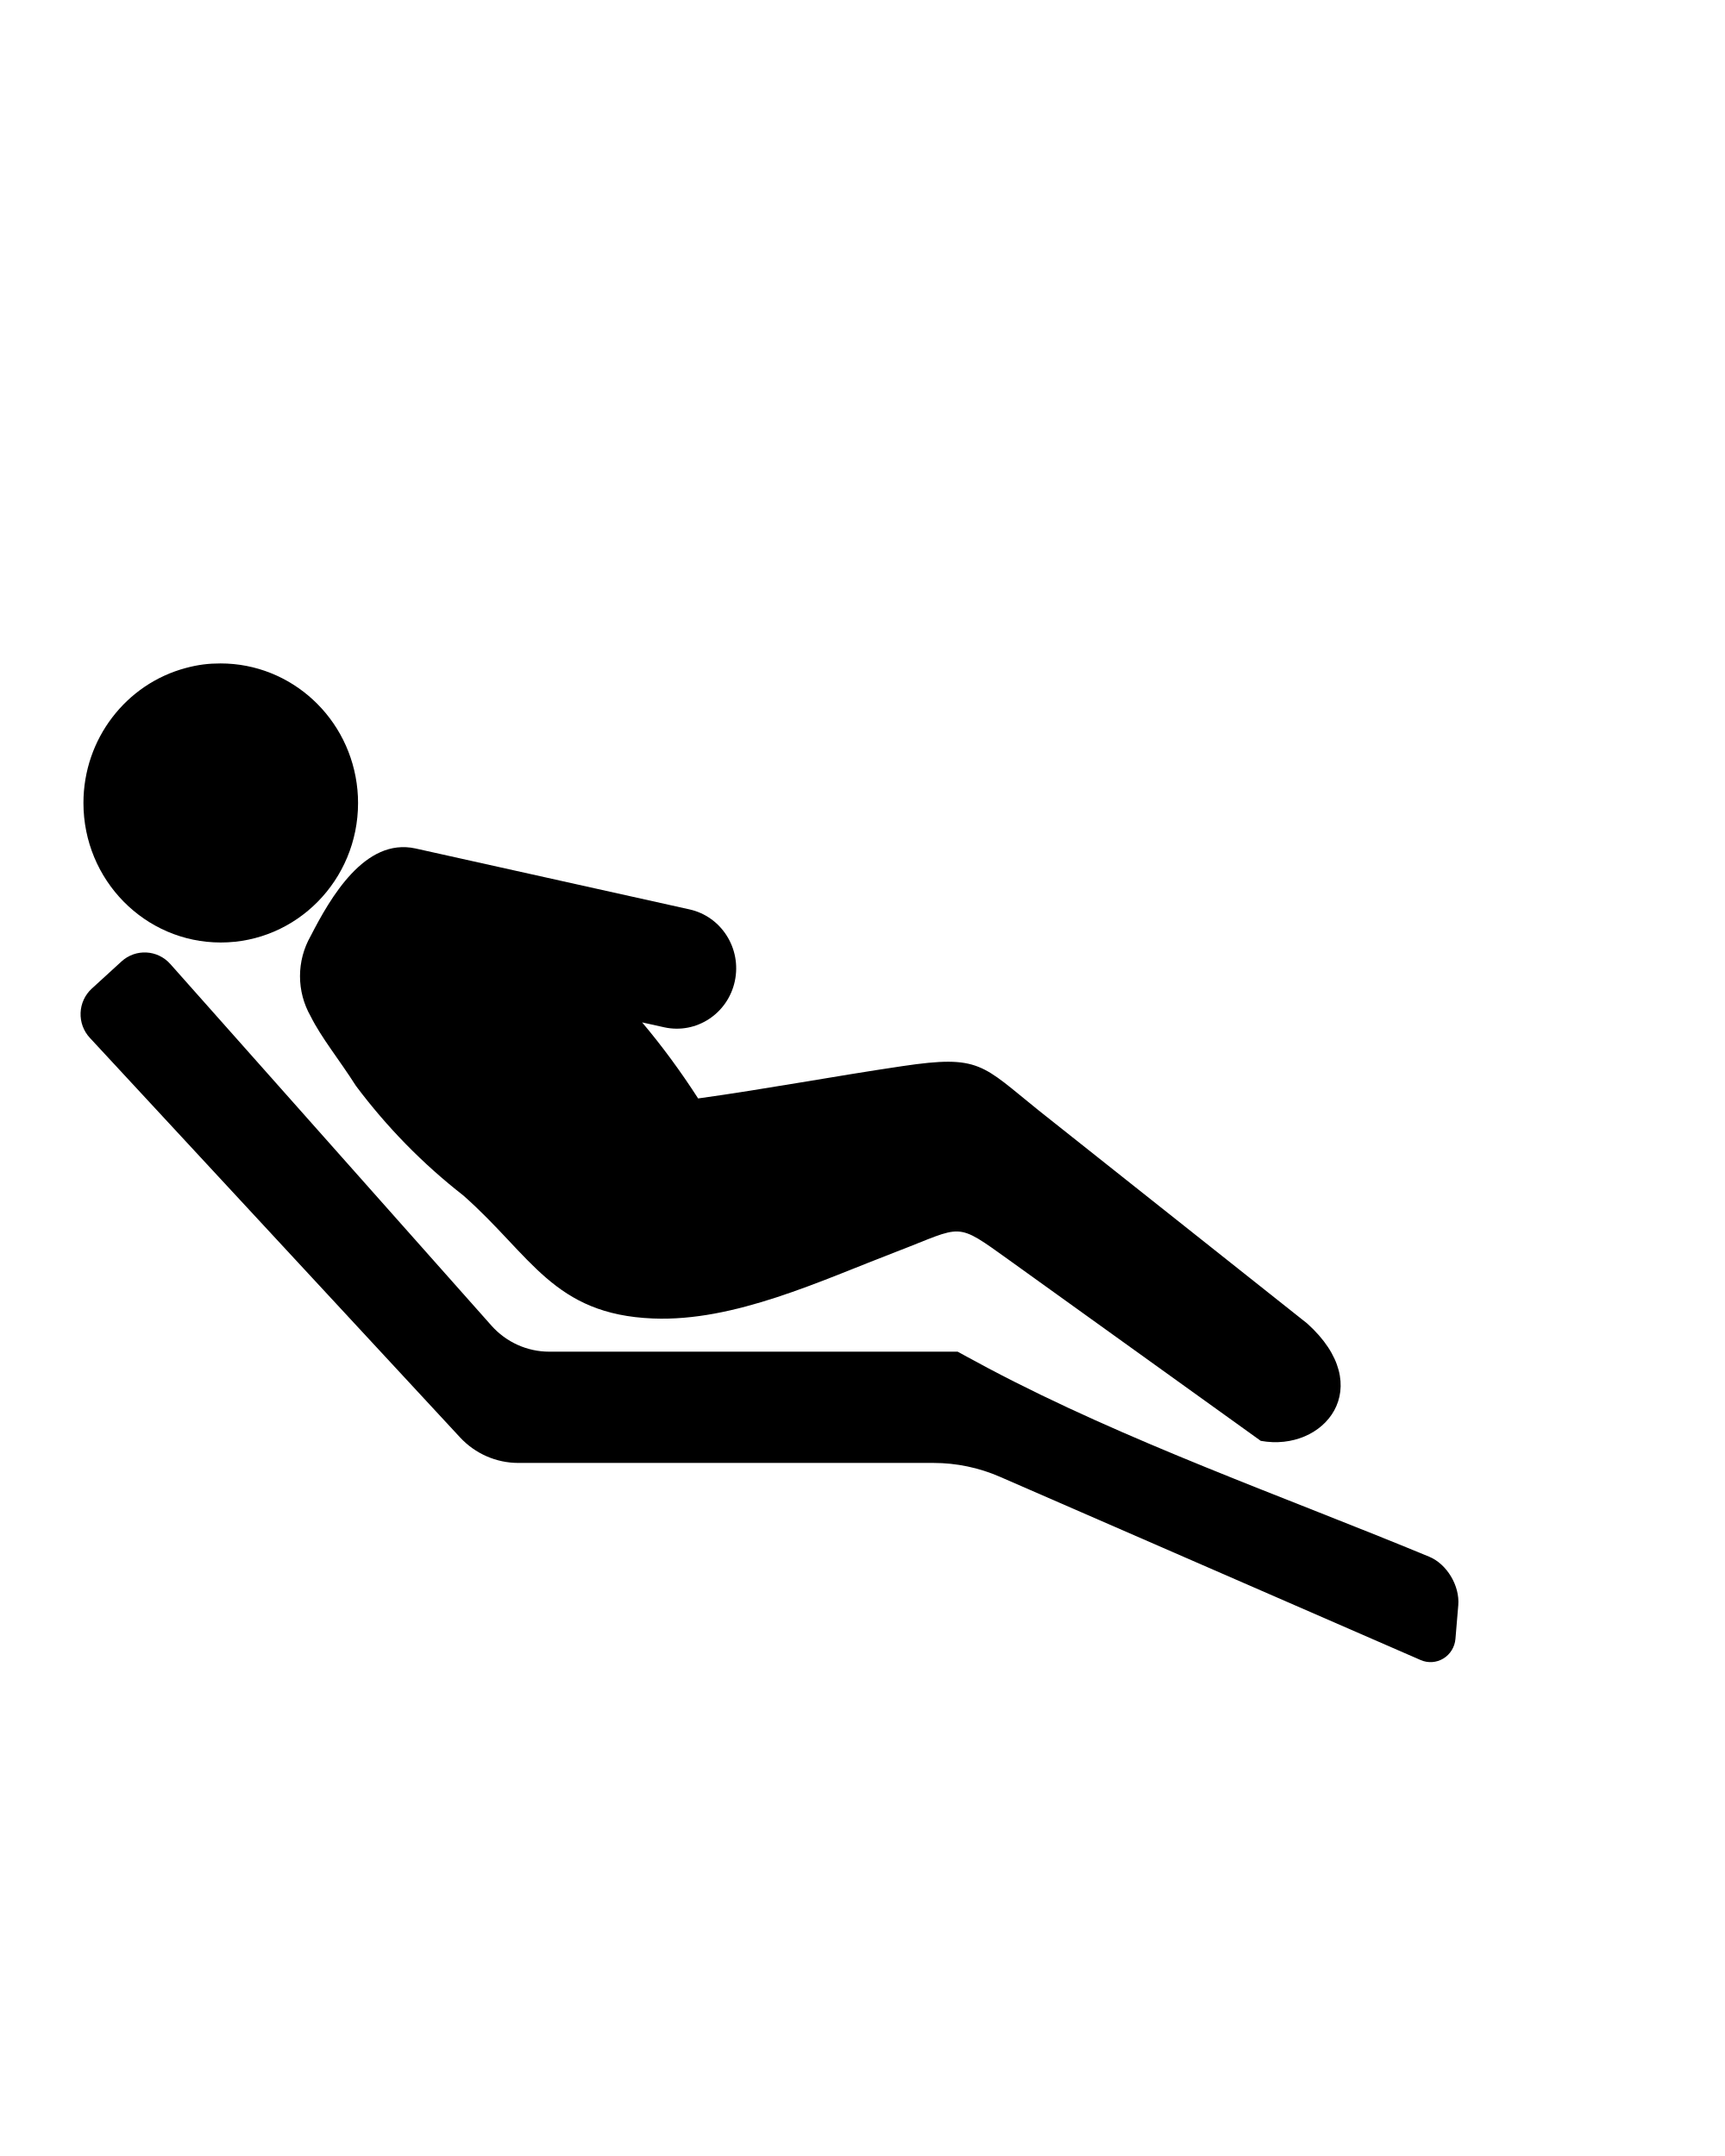
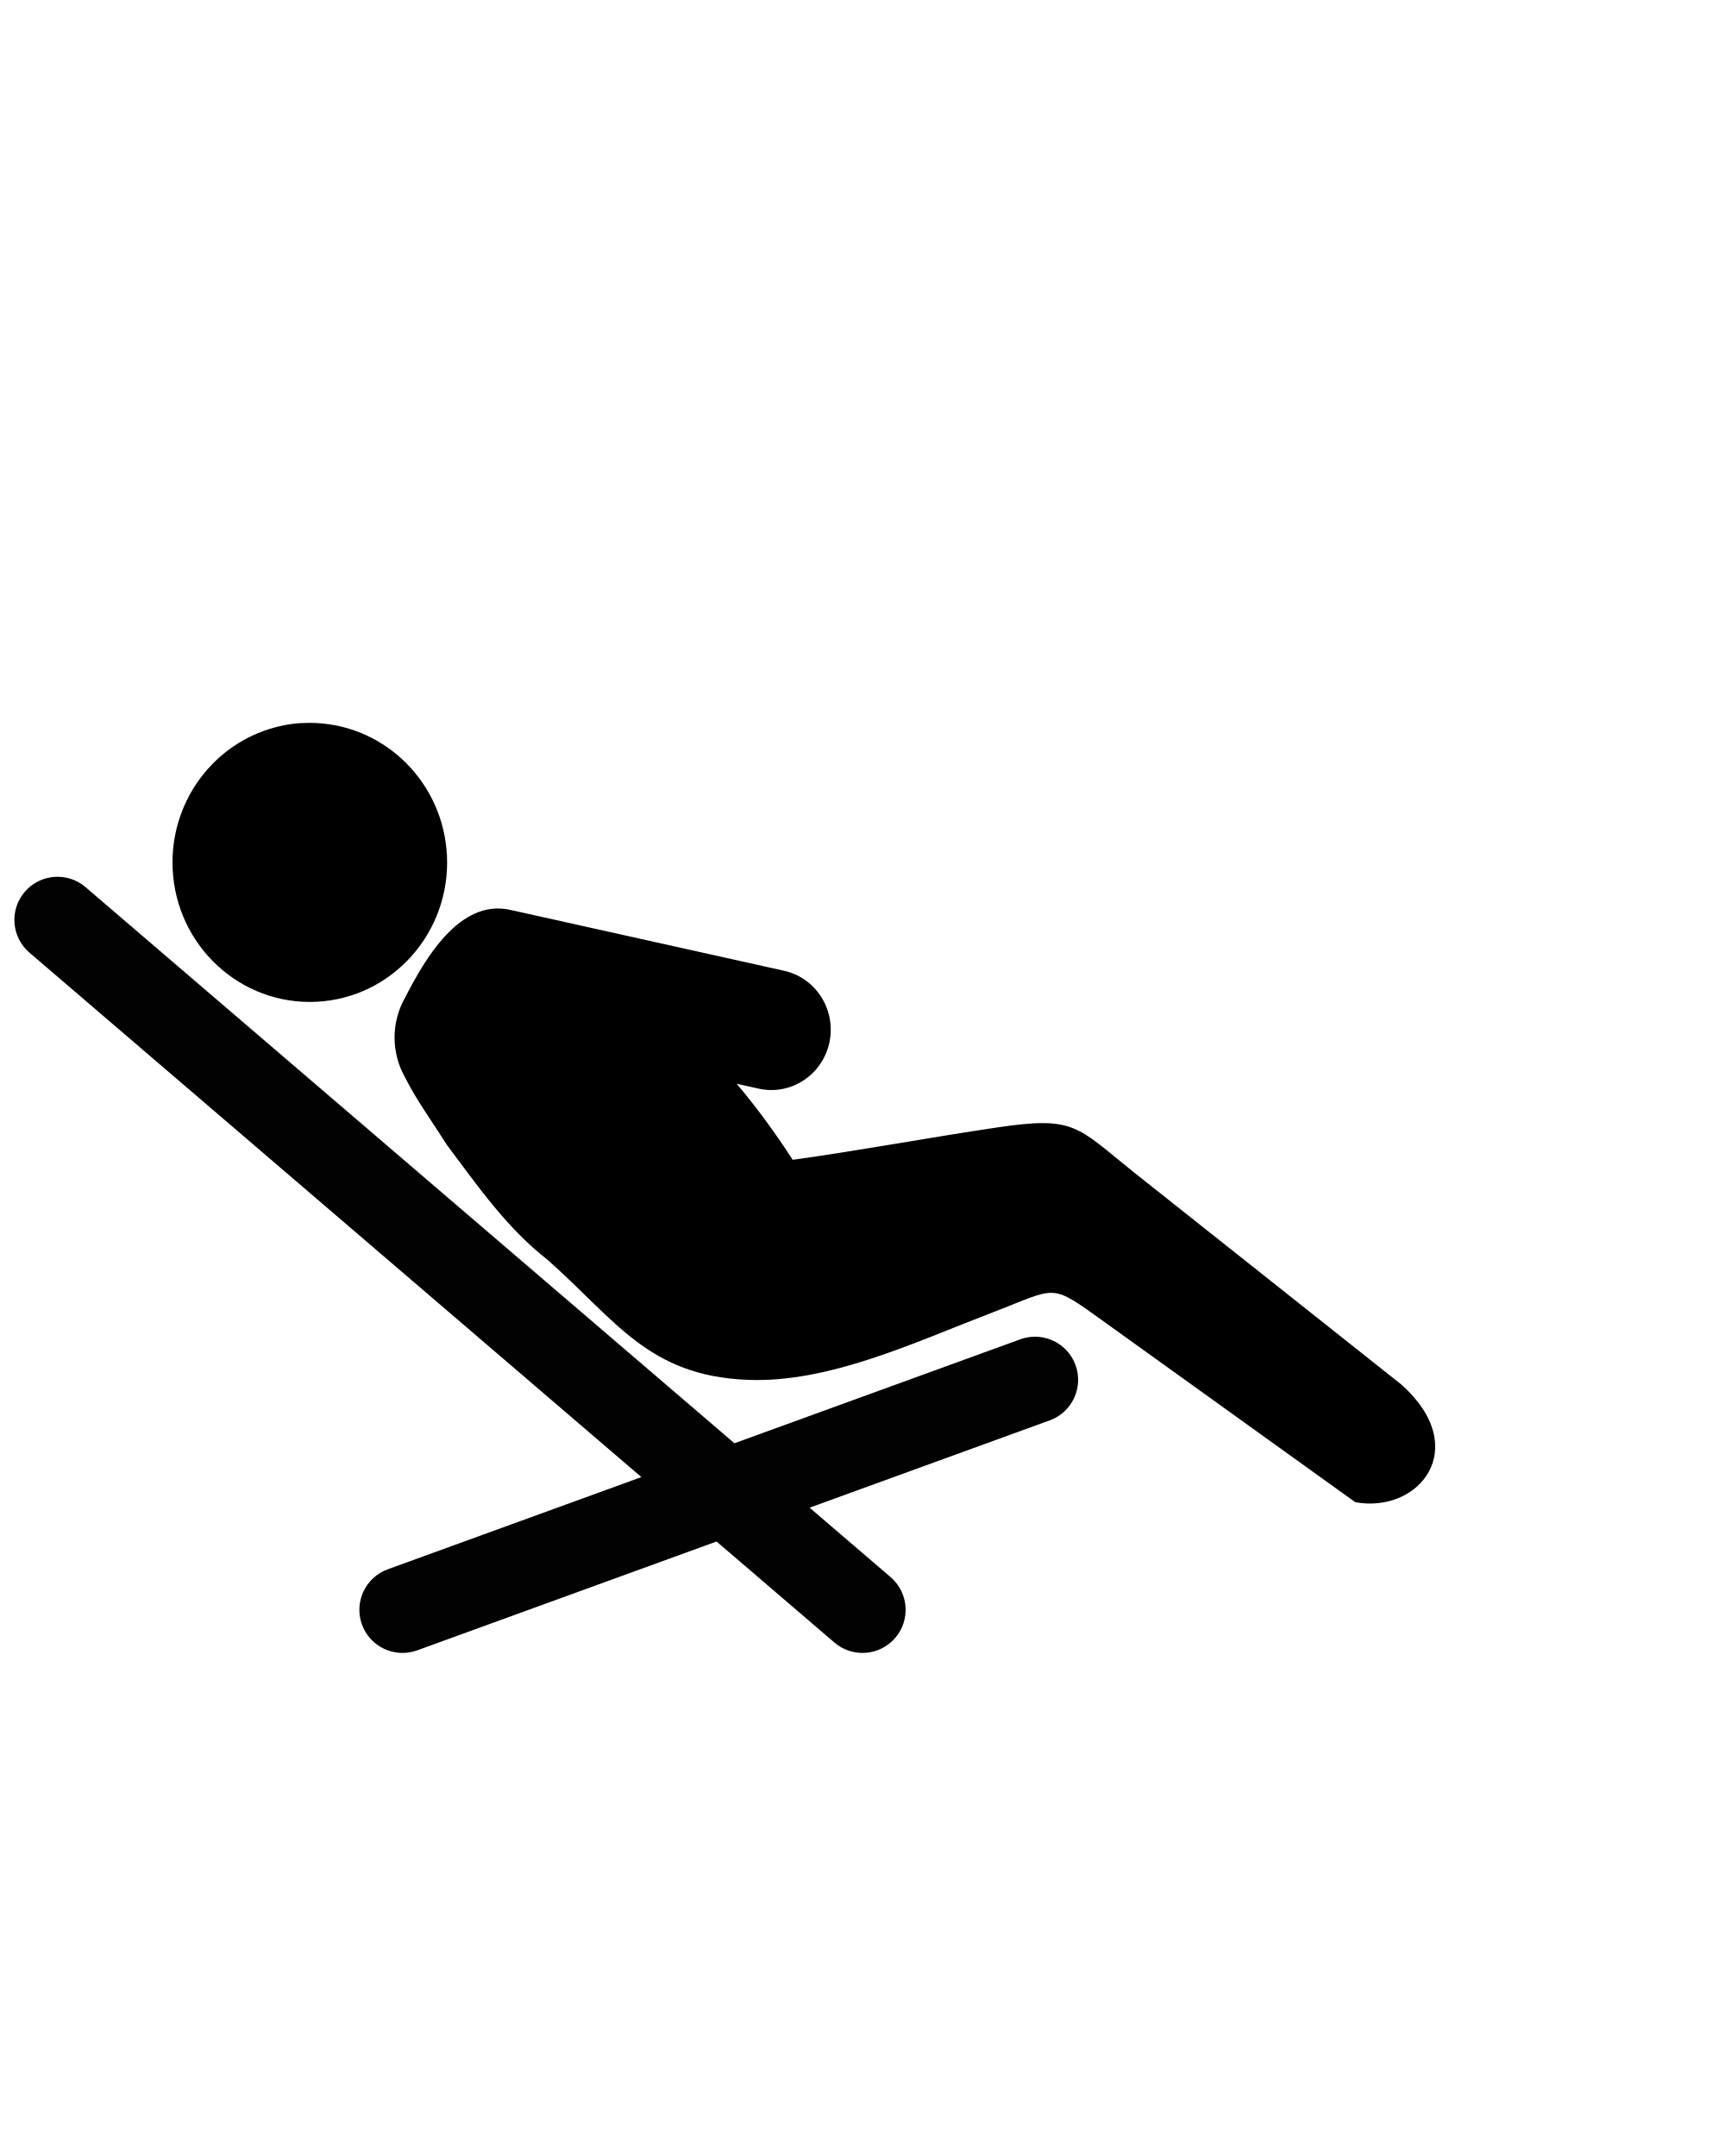
<svg xmlns="http://www.w3.org/2000/svg" width="600" height="750" viewBox="0 0 600 750" version="1.1" id="svg1" xml:space="preserve">
  <defs id="defs1" />
  <g id="layer1">
    <g id="path9-7" style="opacity:0.99" />
    <g style="clip-rule:evenodd;fill-rule:evenodd;image-rendering:optimizeQuality;shape-rendering:geometricPrecision;text-rendering:geometricPrecision" id="g1" transform="translate(50.52,199.05)">
      <g id="Layer_x0020_1">
-         <path d="m 14.005,33.35 c -20.603,5.529 -35.502,24.6 -35.502,46.924 0,26.802 21.385,48.539 47.765,48.539 26.368,0 47.753,-21.737 47.753,-48.539 0,-1.529 -0.072,-3.083 -0.217,-4.587 -2.359,-24.93 -22.974,-43.952 -47.609,-43.952 -4.092,0 -7.702,0.404 -12.191,1.615 z" id="path2" style="stroke-width:1.213" />
-         <path d="M 222.624,233.67 115.616,120.04 a 9.776,9.776 92.369 0 1 0.578,-13.969 l 8.583,-7.722 a 10.015,10.015 2.975 0 1 14.134,0.735 L 231.7,201.887 A 22.497,22.497 23.965 0 0 248.4,209.31 h 118.05 c 0.039,0 3.985,2.174 8.883,4.725 40.117,20.895 84.998,36.303 127.424,53.589 5.114,2.084 8.862,8.277 8.392,13.78 l -0.818,9.583 a 7.223,7.223 149.04 0 1 -10.042,6.025 L 378.671,244.889 A 48.719,48.719 11.599 0 0 359.48,240.95 h -120 a 23.154,23.154 23.359 0 1 -16.856,-7.28 z" id="path1" transform="matrix(1.203453,0,0,1.223259,-158.4378,15.111)" />
-         <path d="m 192.309,183.065 c 24.033,-3.34 47.38,-7.755 71.028,-11.242 27.09,-4.037 27.619,-0.477 47.536,15.499 l 93.232,73.983 c 24.635,22.104 6.017,44.906 -16.102,40.869 l -87.202,-62.655 c -19.376,-13.884 -15.946,-12.171 -39.437,-3.18 -26.705,10.239 -56.454,24.428 -84.771,23.266 -34.623,-1.395 -42.253,-21.872 -65.985,-42.814 C 96.574,205.854 84.022,193.022 73.299,178.71 67.426,169.486 61.253,161.963 57.51,154.44 55.103,150.22 53.827,145.413 53.827,140.532 c 0,-4.893 1.276,-9.7 3.683,-13.921 6.836,-13.309 18.87,-34.374 36.489,-30.508 l 95.265,21.187 c 11.144,2.447 18.22,13.615 15.813,24.942 -2.407,11.327 -13.394,18.532 -24.538,16.086 l -7.714,-1.713 c 6.92,8.208 13.406,17.028 19.484,26.459 z" id="path1-7" style="stroke-width:1.213" />
+         <path d="M 44.982,54.026 C 24.379,59.555 9.48,78.626 9.48,100.95 c 0,26.802 21.385,48.539 47.765,48.539 26.368,0 47.753,-21.737 47.753,-48.539 0,-1.529 -0.072,-3.083 -0.217,-4.587 -2.359,-24.93 -22.974,-43.952 -47.609,-43.952 -4.092,0 -7.702,0.404 -12.191,1.615 z" id="path2" style="stroke-width:1.213" />
+         <path d="m 225.197,204.411 c 24.033,-3.34 47.38,-7.755 71.028,-11.242 27.09,-4.037 27.619,-0.477 47.536,15.499 l 93.232,73.983 c 24.635,22.104 6.017,44.906 -16.102,40.869 l -87.202,-62.655 c -19.376,-13.884 -15.946,-12.171 -39.437,-3.18 -26.705,10.239 -56.454,24.428 -84.771,23.266 -34.623,-1.395 -45.879,-20.863 -69.612,-41.806 -14.032,-10.936 -24.148,-25.502 -34.87,-39.814 -5.873,-9.223 -10.857,-16.021 -14.6,-23.544 -2.407,-4.22 -3.683,-9.028 -3.683,-13.908 0,-4.893 1.276,-9.7 3.683,-13.921 6.836,-13.309 18.87,-34.374 36.489,-30.508 l 95.265,21.187 c 11.144,2.447 18.22,13.615 15.813,24.942 -2.407,11.327 -13.394,18.532 -24.538,16.086 l -7.714,-1.713 c 6.92,8.208 13.406,17.028 19.484,26.459 z" id="path1-7" style="stroke-width:1.213" />
+         <g id="path1" style="opacity:0.99">
+           <path style="color:#000000;clip-rule:nonzero;fill:#000000;fill-rule:nonzero;stroke-linecap:round;stroke-linejoin:round;-inkscape-stroke:none;shape-rendering:auto" d="m -30.52,120.95 280,240" id="path3" />
+           <path id="path4" style="color:#000000;clip-rule:nonzero;fill:#000000;fill-rule:nonzero;stroke-linecap:round;stroke-linejoin:round;-inkscape-stroke:none;shape-rendering:auto" d="M -32.969 106.151 A 15 15 0 0 0 -41.909 111.188 A 15 15 0 0 0 -40.282 132.339 L 172.564 314.778 L 84.353 346.854 A 15 15 0 0 0 75.382 366.077 A 15 15 0 0 0 94.605 375.048 L 198.712 337.19 L 239.718 372.339 A 15 15 0 0 0 260.869 370.712 A 15 15 0 0 0 259.242 349.561 L 231.078 325.421 L 314.605 295.048 A 15 15 0 0 0 323.576 275.825 A 15 15 0 0 0 312.089 266.179 A 15 15 0 0 0 304.353 266.854 L 204.929 303.009 L -20.758 109.561 A 15 15 0 0 0 -27.76 106.206 A 15 15 0 0 0 -32.969 106.151 z " />
+         </g>
+         <g id="path1-8" style="opacity:0.99">
+           <path style="color:#000000;fill:#000000;stroke-linecap:round;stroke-linejoin:round;-inkscape-stroke:none" d="m 89.48,360.95 220,-80" id="path5" />
+         </g>
      </g>
    </g>
  </g>
</svg>
